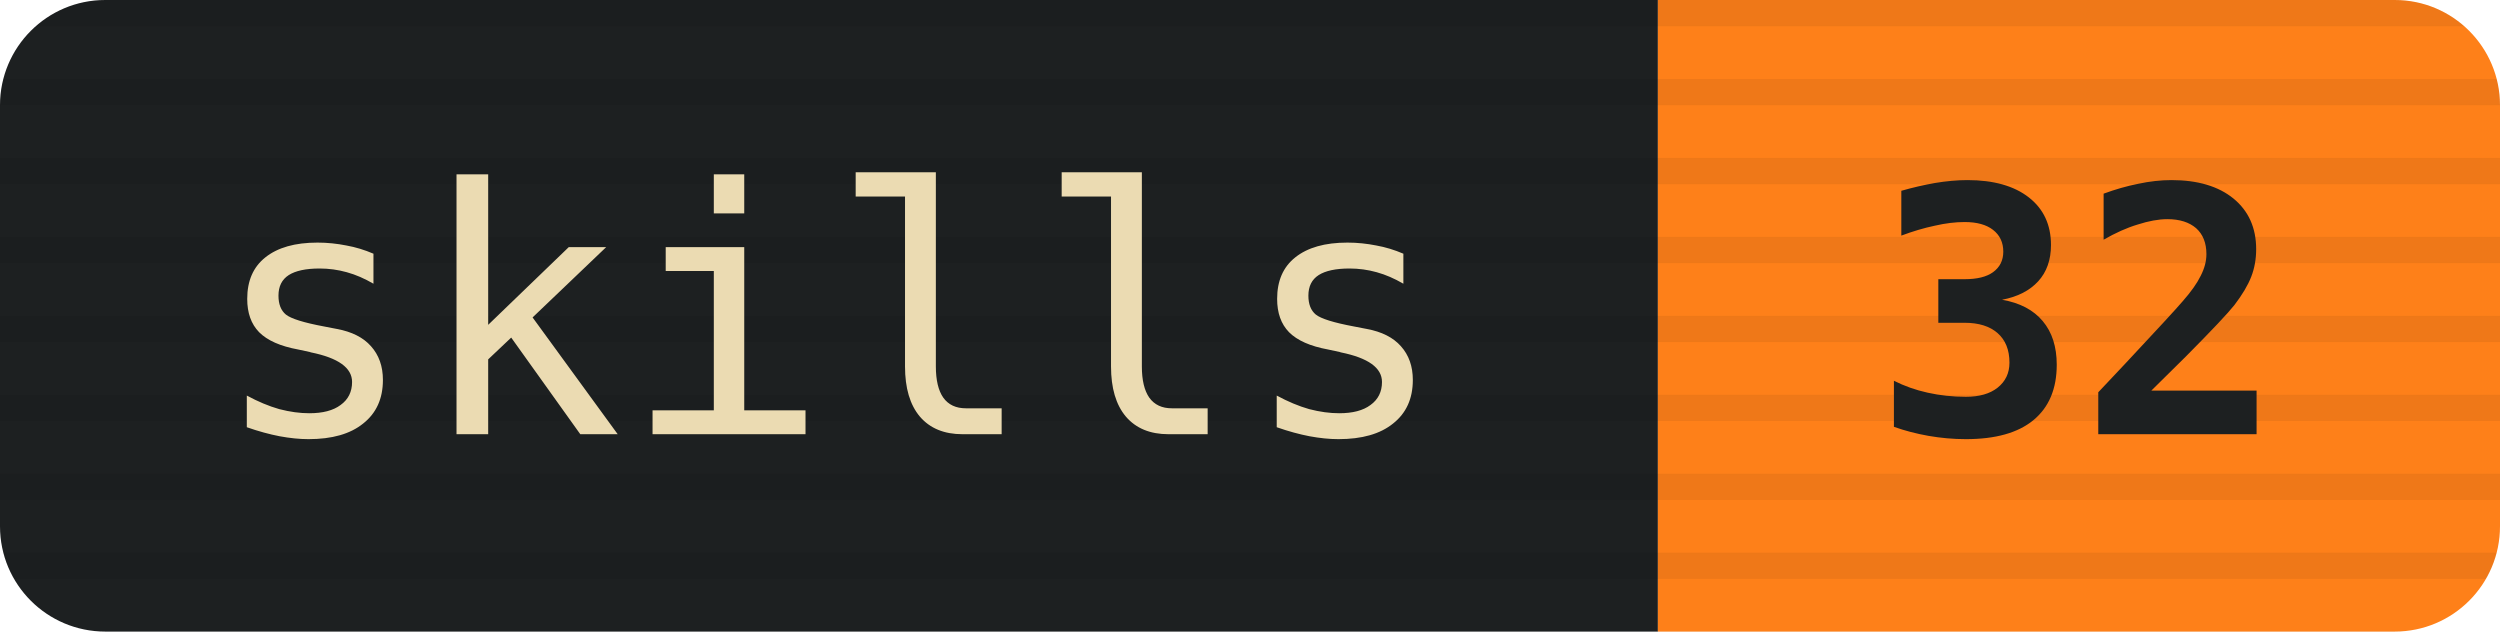
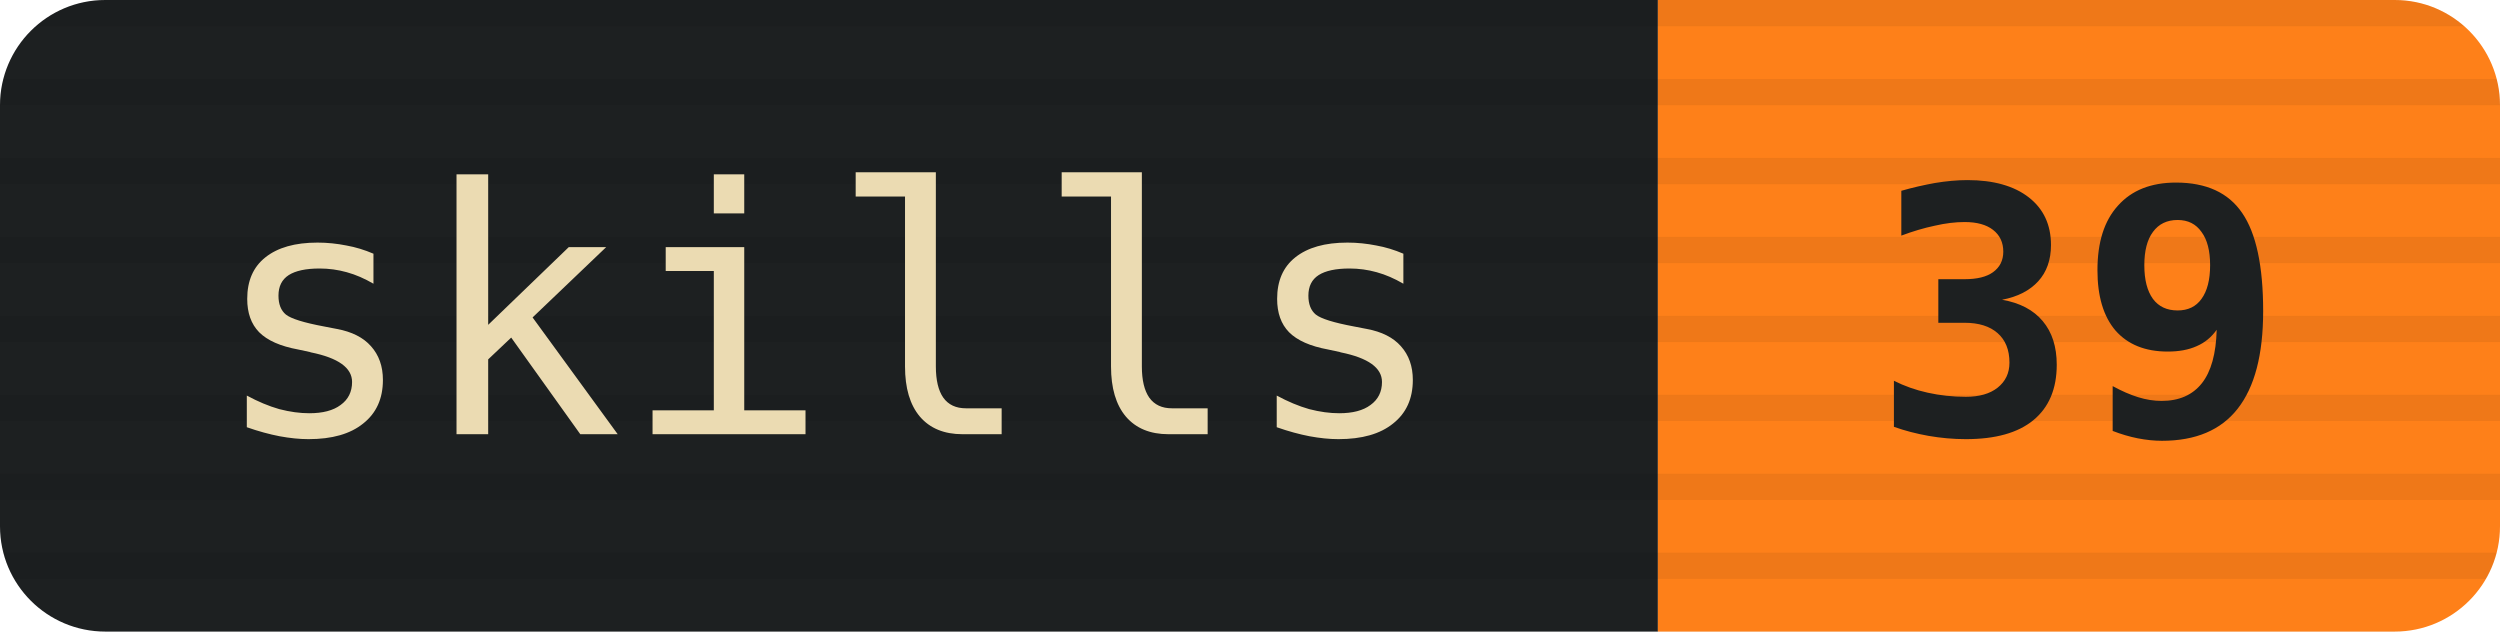
- <svg xmlns="http://www.w3.org/2000/svg" width="95" height="24" viewBox="0 0 95 24" role="img" aria-label="skills: 32">
+ <svg xmlns="http://www.w3.org/2000/svg" width="95" height="24" viewBox="0 0 95 24" role="img" aria-label="skills: 39">
  <defs>
    <clipPath id="r">
      <rect width="95" height="24" rx="4" />
    </clipPath>
    <pattern id="scan" width="3" height="3" patternUnits="userSpaceOnUse">
      <rect width="3" height="1" fill="#000" opacity=".06" />
    </pattern>
  </defs>
  <g clip-path="url(#r)">
    <rect width="63" height="24" fill="#1d2021" />
    <rect x="63" width="32" height="24" fill="#fe8019" />
    <rect width="95" height="24" fill="url(#scan)" />
  </g>
  <g font-family="ui-monospace,SFMono-Regular,Menlo,Consolas,monospace" font-size="13" text-anchor="middle">
    <text x="31.5" y="16.5" fill="#ebdbb2">skills</text>
-     <text x="79" y="16.5" fill="#1d2021" font-weight="700">32</text>
+     <text x="79" y="16.5" fill="#1d2021" font-weight="700">39</text>
  </g>
</svg>
